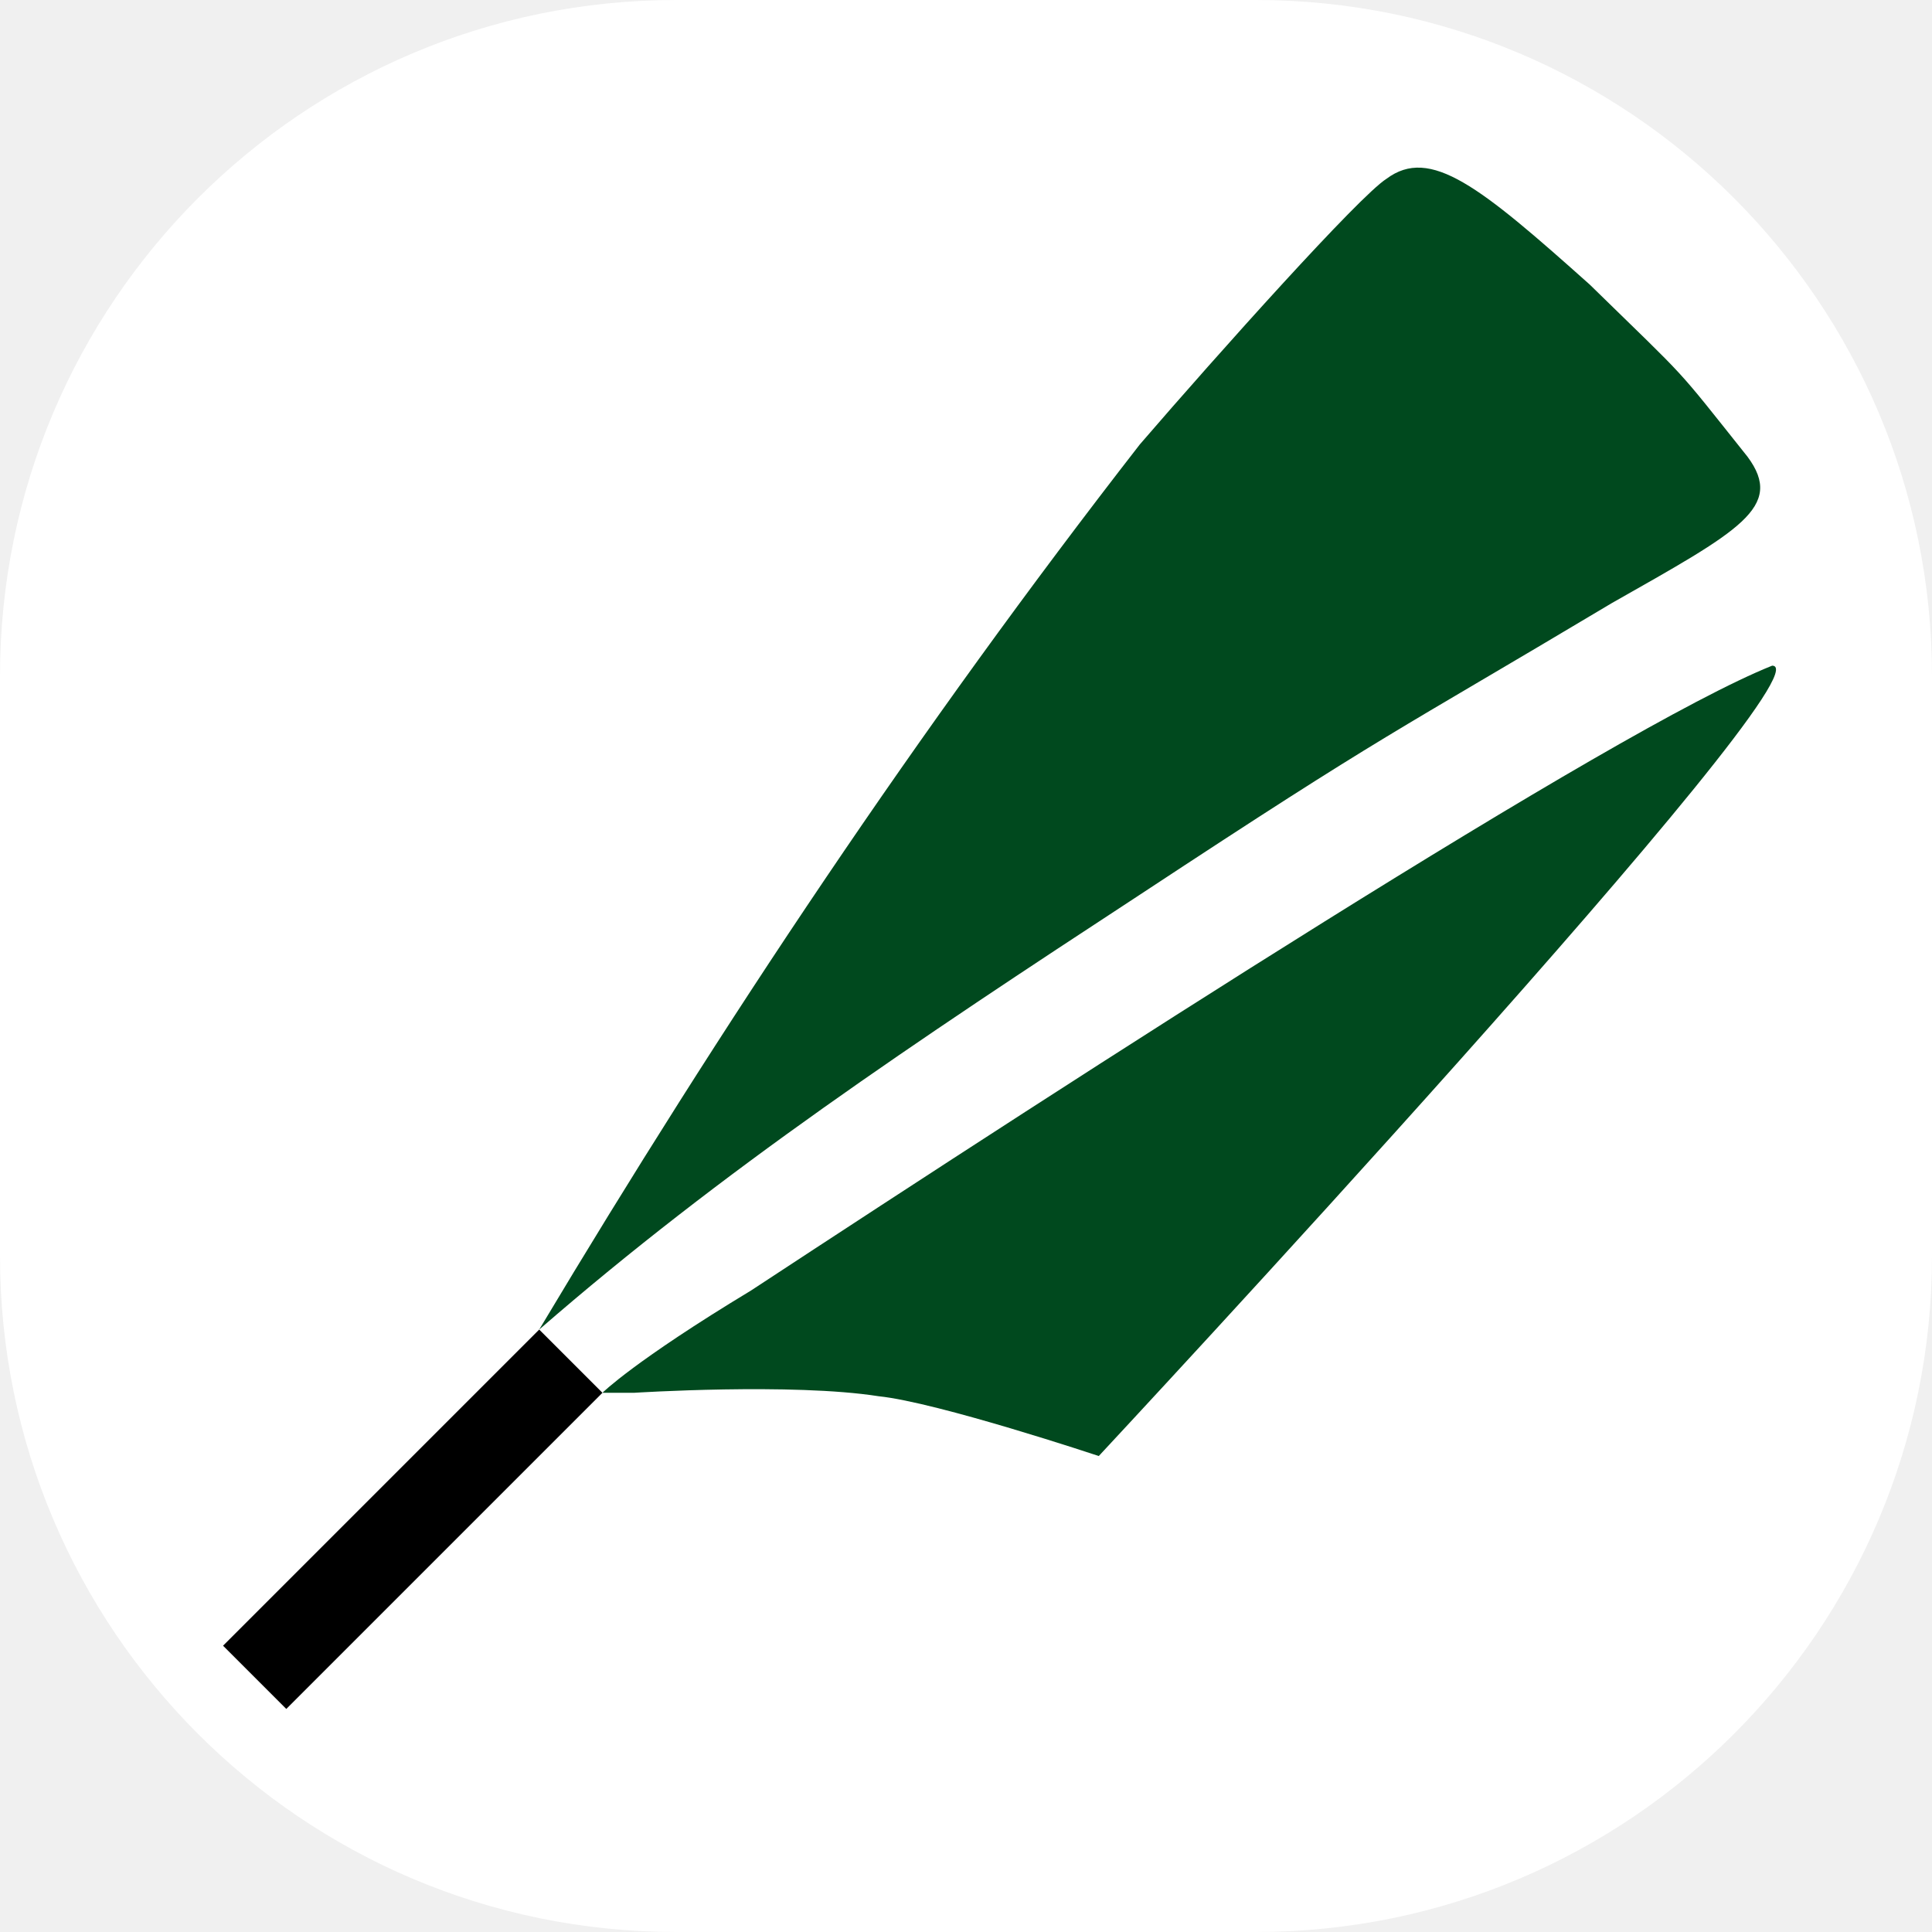
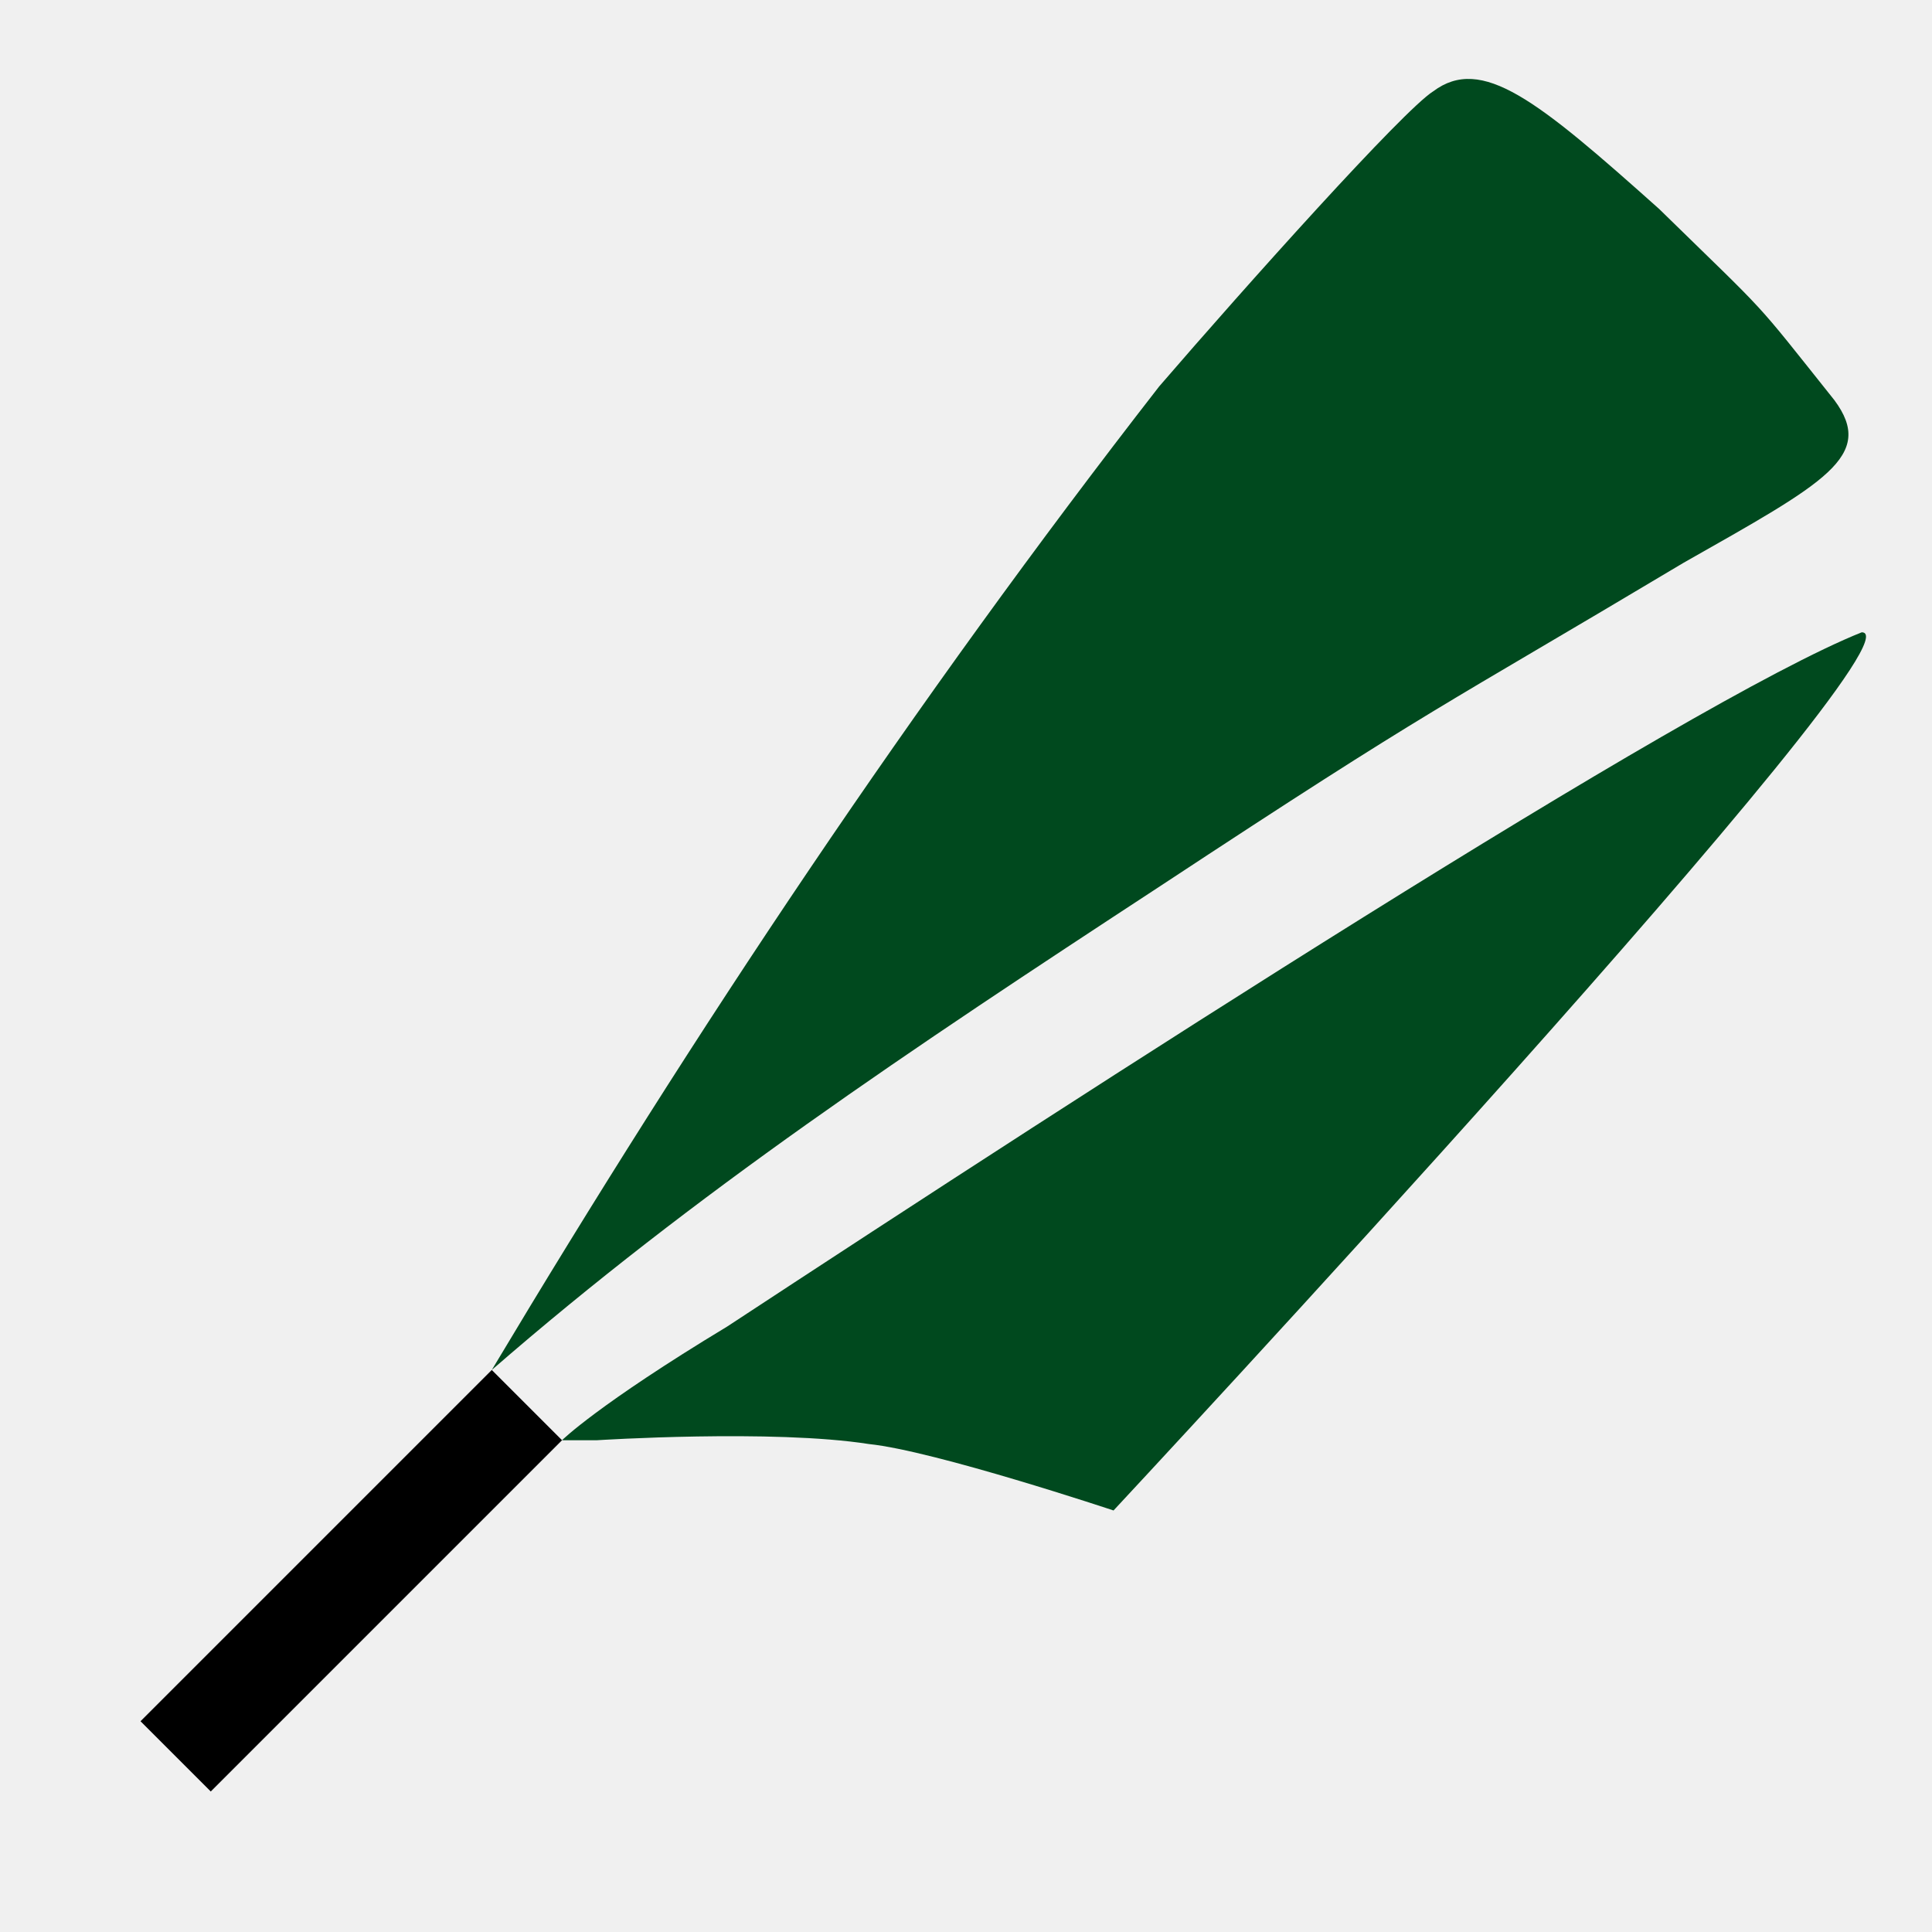
<svg xmlns="http://www.w3.org/2000/svg" version="1.1" width="1000" height="1000">
-   <g clip-path="url(#SvgjsClipPath1073)">
-     <rect width="1000" height="1000" fill="#ffffff" />
-     <g transform="matrix(16.36364,0,0,16.36364,50,50)">
-       <svg version="1.1" width="55" height="55">
-         <svg viewBox="0 0 55 55">
-           <path d="M14 39C19.8 29.3 26 20 33 11 35.5 8.1 39.945 3.14 40.8 2.6 42.186 1.565 43.755 2.841 47.233 5.949 50.477 9.118 49.839 8.405 52.222 11.393 53.403 12.987 51.959 13.735 47.928 16.021 40.854 20.246 40.949 20.009 33.019 25.232 25.801 29.956 19.801 33.956 14 39Z" fill="#00491e" />
-           <path d="M16 41S17 40 20.701 37.764C31 31 48 20 53 18 55 18 31.7 43 31.7 43S26.6 41.3 24.737 41.109C22 40.68 17 41 17 41Z" fill="#00491e" />
-           <path d="M16 41 6 51 4 49 14 39" fill="black" />
-         </svg>
-       </svg>
-     </g>
+   <style>
+     #light-icon {
+       display: inline;
+     }
+     #dark-icon {
+       display: none;
+     }
+ 
+     @media (prefers-color-scheme: dark) {
+       #light-icon {
+         display: none;
+       }
+       #dark-icon {
+         display: inline;
+       }
+     }
+   </style>
+   <g id="light-icon">
+     <svg version="1.1" width="1000" height="1000">
+       <g>
+         <g transform="matrix(18.18182,0,0,18.18182,-5.684341886080802e-14,-5.684341886080802e-14)">
+           <svg version="1.1" width="55" height="55">
+             <svg viewBox="0 0 55 55">
+               <path d="M14 39C19.8 29.3 26 20 33 11 35.5 8.1 39.945 3.14 40.8 2.6 42.186 1.565 43.755 2.841 47.233 5.949 50.477 9.118 49.839 8.405 52.222 11.393 53.403 12.987 51.959 13.735 47.928 16.021 40.854 20.246 40.949 20.009 33.019 25.232 25.801 29.956 19.801 33.956 14 39Z" fill="#00491e" />
+               <path d="M16 41S17 40 20.701 37.764C31 31 48 20 53 18 55 18 31.7 43 31.7 43S26.6 41.3 24.737 41.109C22 40.68 17 41 17 41Z" fill="#00491e" />
+               <path d="M16 41 6 51 4 49 14 39" fill="black" />
+             </svg>
+           </svg>
+         </g>
+       </g>
+     </svg>
  </g>
-   <defs>
-     <clipPath id="SvgjsClipPath1073">
-       <rect width="1000" height="1000" x="0" y="0" rx="350" ry="350" />
-     </clipPath>
-   </defs>
+   <g id="dark-icon">
+     <svg version="1.1" width="1000" height="1000">
+       <g clip-path="url(#SvgjsClipPath1043)">
+         <rect width="1000" height="1000" fill="#ffffff" />
+         <g transform="matrix(14.54545,0,0,14.54545,100,100)">
+           <svg version="1.1" width="55" height="55">
+             <svg viewBox="0 0 55 55">
+               <path d="M14 39C19.8 29.3 26 20 33 11 35.5 8.1 39.945 3.14 40.8 2.6 42.186 1.565 43.755 2.841 47.233 5.949 50.477 9.118 49.839 8.405 52.222 11.393 53.403 12.987 51.959 13.735 47.928 16.021 40.854 20.246 40.949 20.009 33.019 25.232 25.801 29.956 19.801 33.956 14 39Z" fill="#00491e" />
+               <path d="M16 41S17 40 20.701 37.764C31 31 48 20 53 18 55 18 31.7 43 31.7 43S26.6 41.3 24.737 41.109C22 40.68 17 41 17 41Z" fill="#00491e" />
+               <path d="M16 41 6 51 4 49 14 39" fill="black" />
+             </svg>
+           </svg>
+         </g>
+       </g>
+       <defs>
+         <clipPath id="SvgjsClipPath1043">
+           <rect width="1000" height="1000" x="0" y="0" rx="250" ry="250" />
+         </clipPath>
+       </defs>
+     </svg>
+   </g>
</svg>
